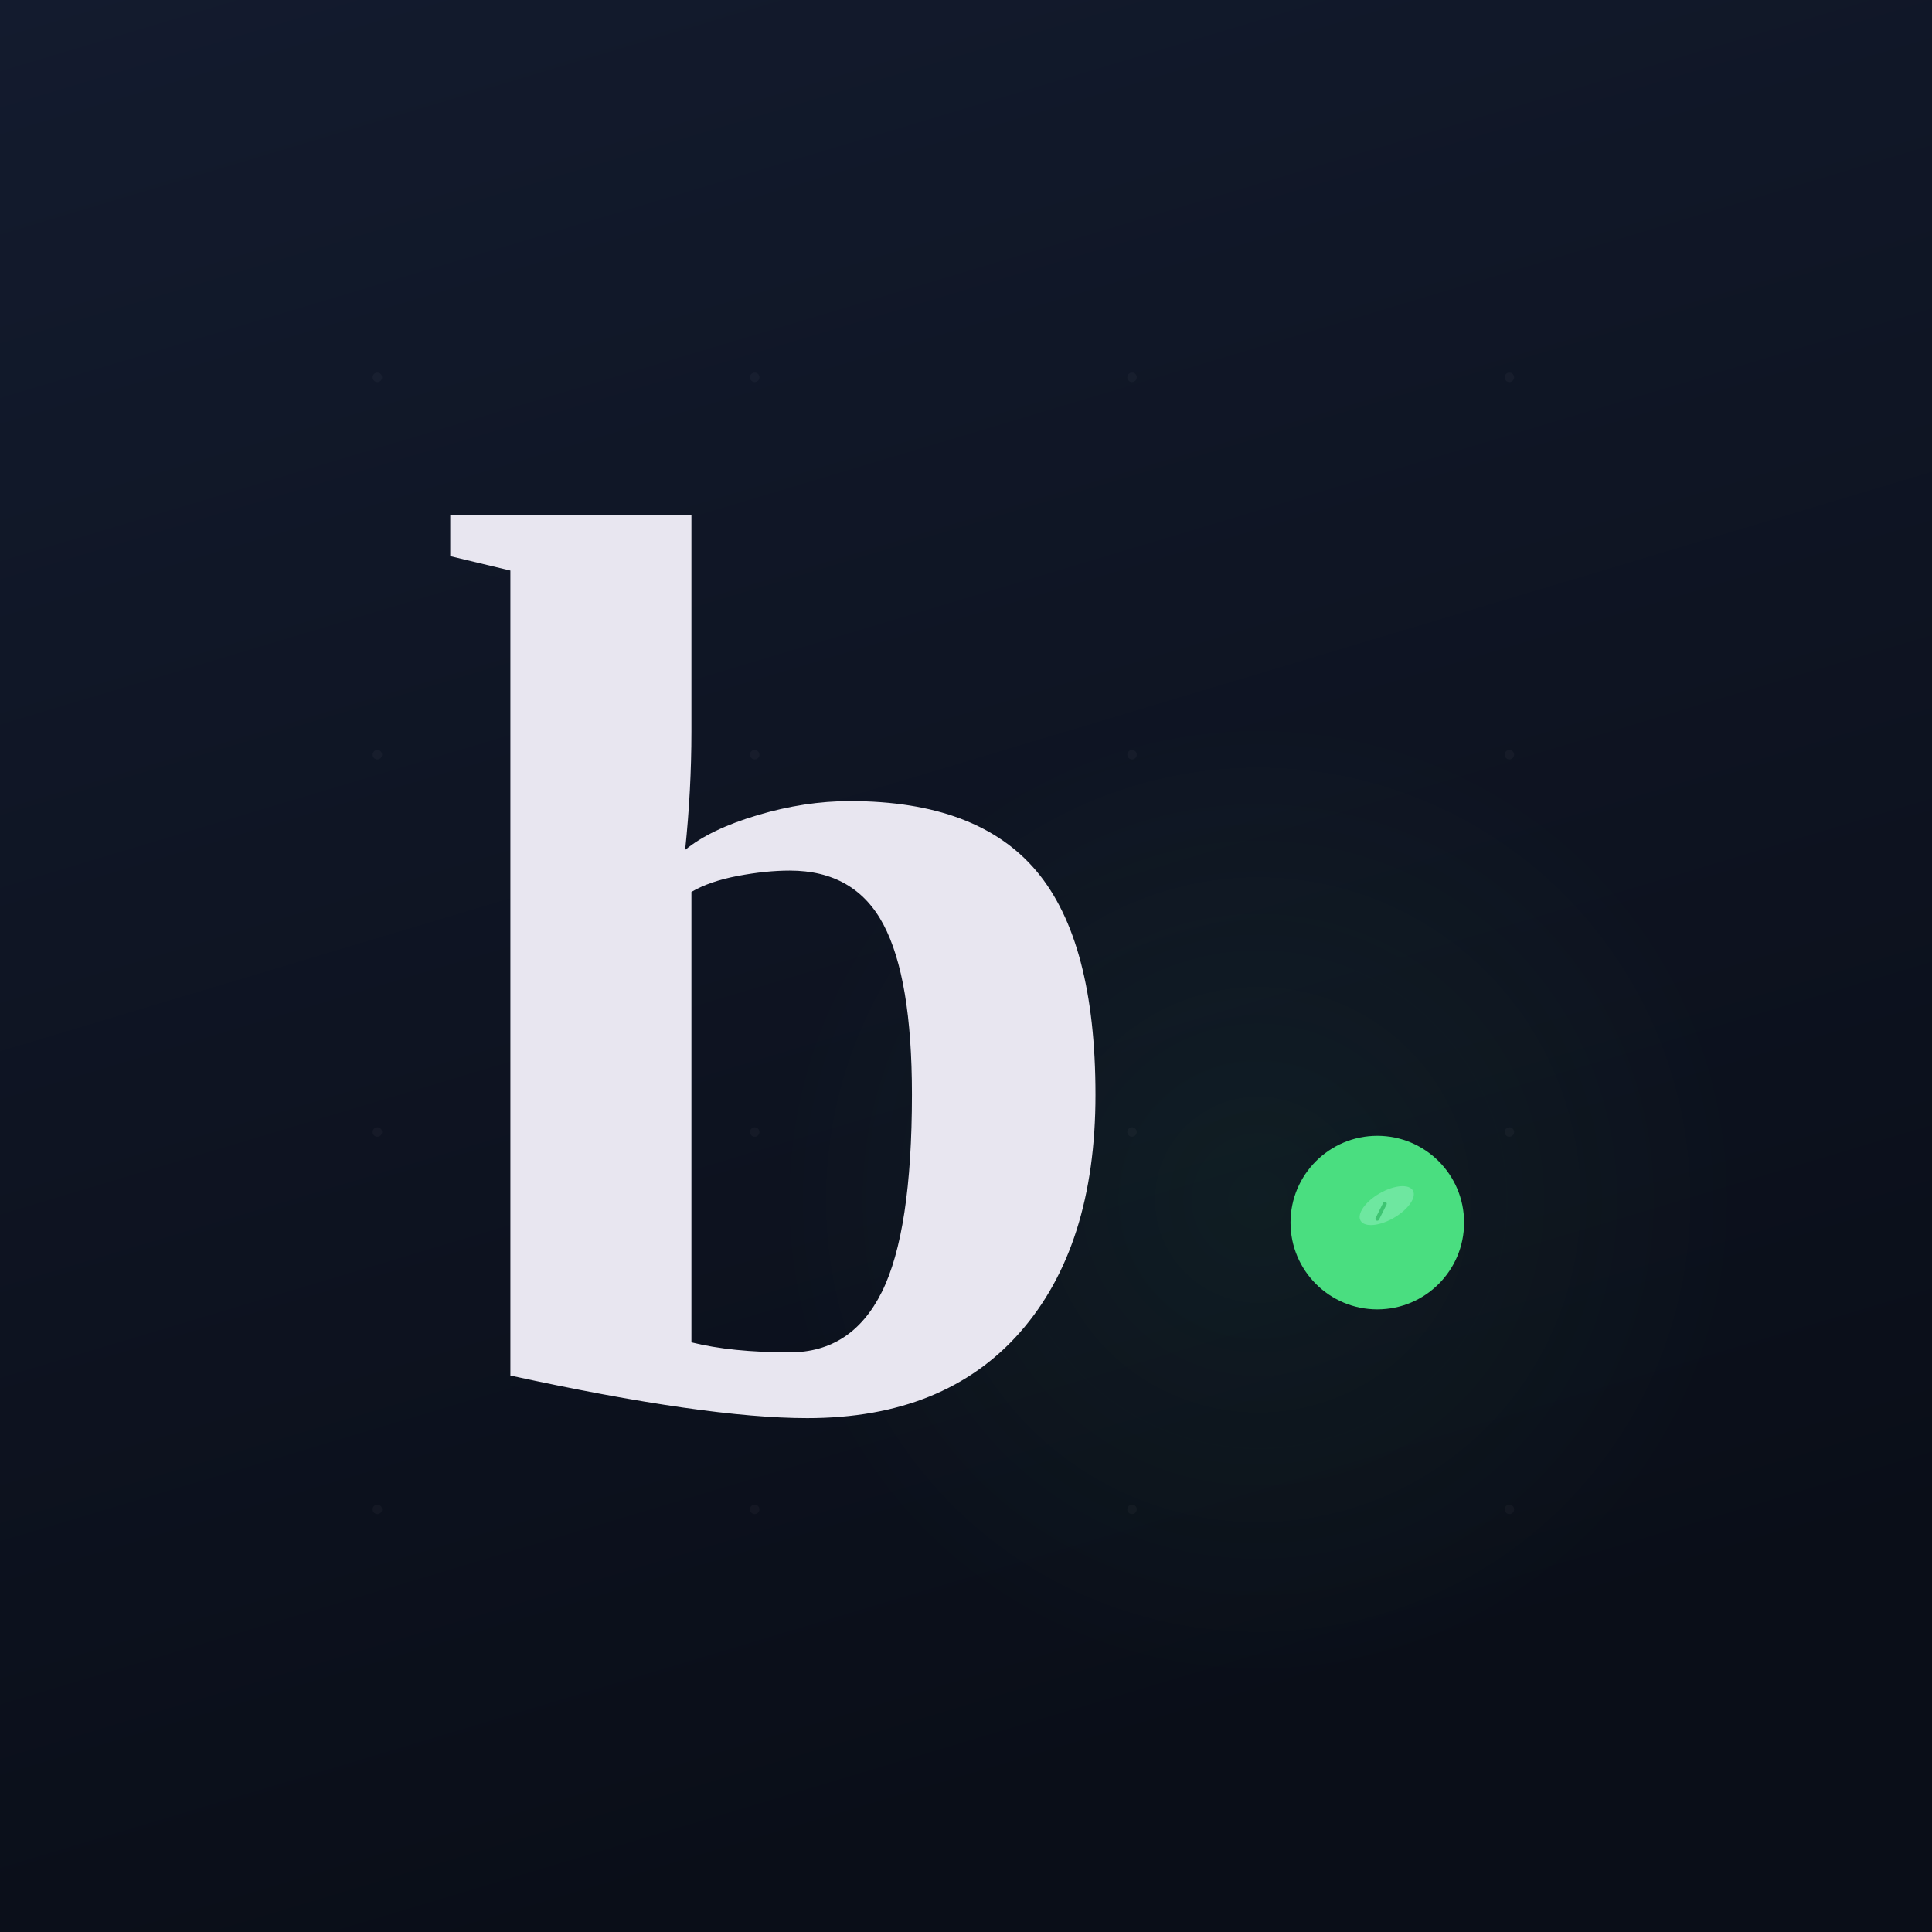
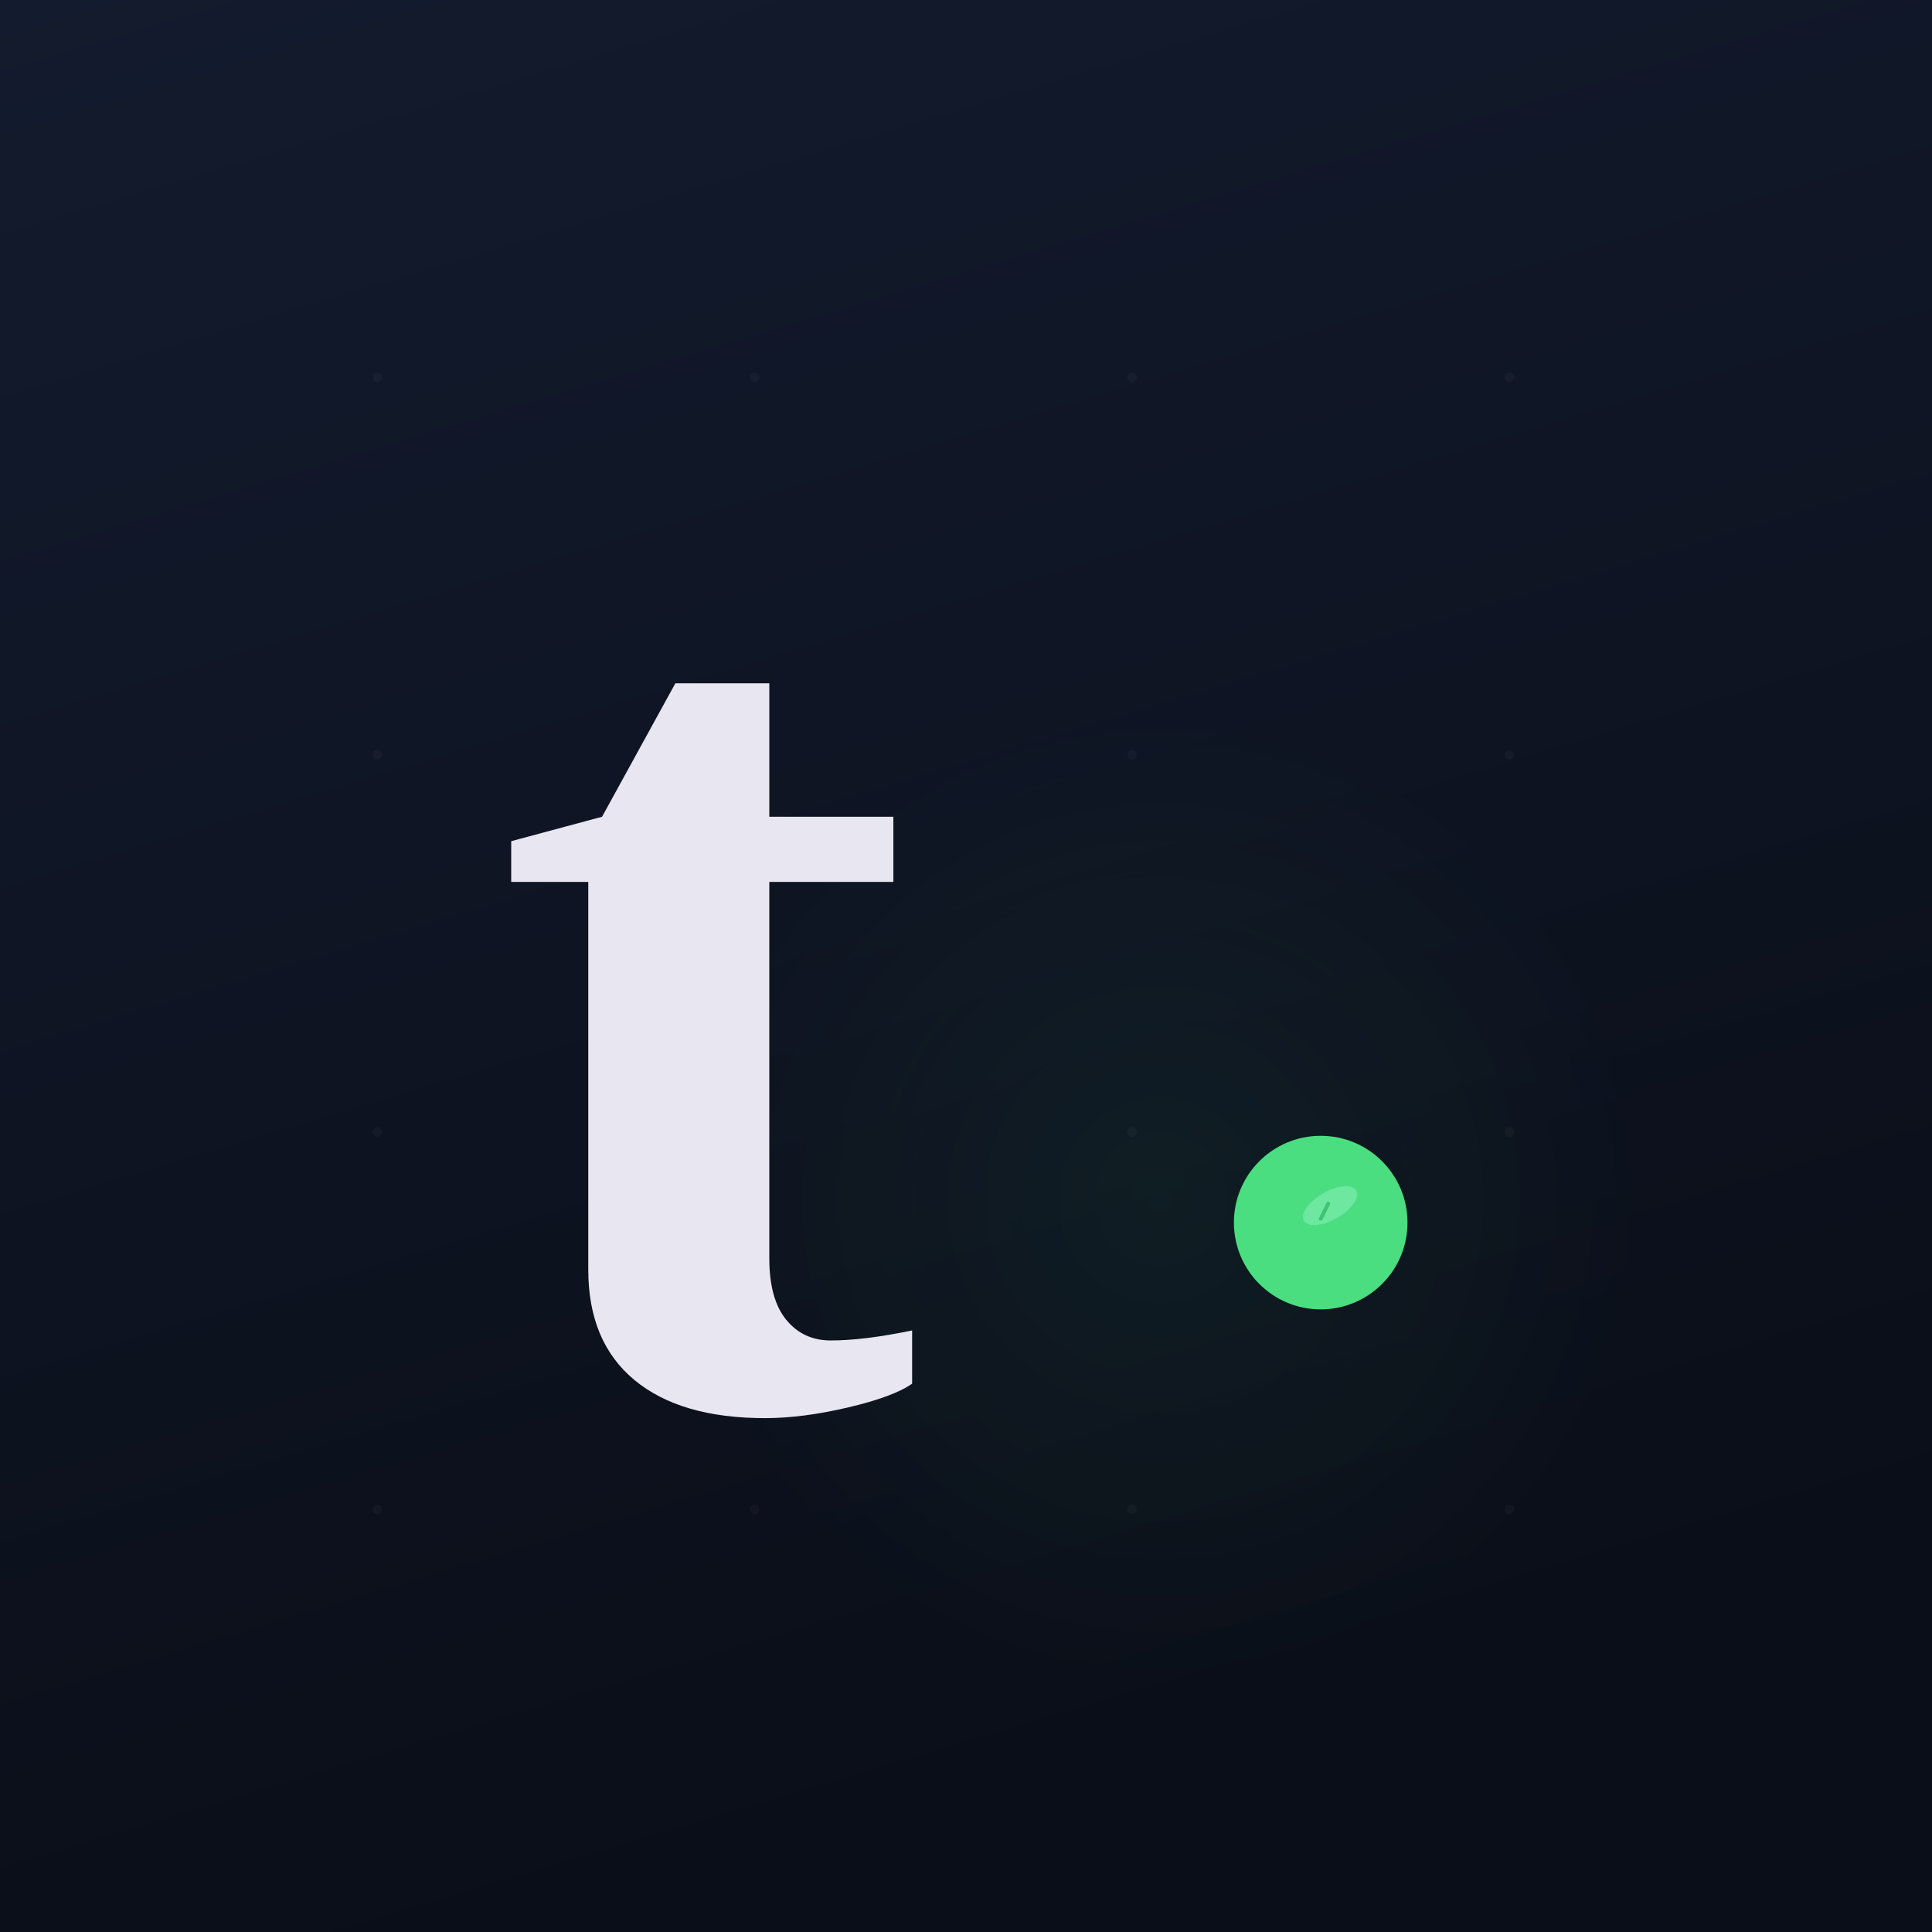
<svg xmlns="http://www.w3.org/2000/svg" width="1024" height="1024" viewBox="0 0 1024 1024">
  <defs>
    <linearGradient id="bg" x1="0" y1="0" x2="0.3" y2="1">
      <stop offset="0%" stop-color="#131B2E" />
      <stop offset="100%" stop-color="#0a0e18" />
    </linearGradient>
-     <radialGradient id="glow" cx="0.65" cy="0.62" r="0.25">
+     <radialGradient id="glow" cx="0.6" cy="0.62" r="0.25">
      <stop offset="0%" stop-color="#4ade80" stop-opacity="0.06" />
      <stop offset="100%" stop-color="#4ade80" stop-opacity="0" />
    </radialGradient>
  </defs>
  <rect width="1024" height="1024" fill="url(#bg)" />
  <rect width="1024" height="1024" fill="url(#glow)" />
  <g opacity="0.035">
    <circle cx="200" cy="200" r="2.5" fill="white" />
    <circle cx="400" cy="200" r="2.5" fill="white" />
    <circle cx="600" cy="200" r="2.5" fill="white" />
    <circle cx="800" cy="200" r="2.5" fill="white" />
    <circle cx="200" cy="400" r="2.5" fill="white" />
    <circle cx="400" cy="400" r="2.5" fill="white" />
    <circle cx="600" cy="400" r="2.5" fill="white" />
    <circle cx="800" cy="400" r="2.5" fill="white" />
    <circle cx="200" cy="600" r="2.5" fill="white" />
    <circle cx="400" cy="600" r="2.5" fill="white" />
    <circle cx="600" cy="600" r="2.5" fill="white" />
    <circle cx="800" cy="600" r="2.5" fill="white" />
    <circle cx="200" cy="800" r="2.5" fill="white" />
    <circle cx="400" cy="800" r="2.5" fill="white" />
    <circle cx="600" cy="800" r="2.5" fill="white" />
    <circle cx="800" cy="800" r="2.5" fill="white" />
  </g>
-   <text x="230" y="745" font-family="Georgia, 'Times New Roman', serif" font-size="680" font-weight="700" fill="#e8e6f0" letter-spacing="-15">b</text>
-   <g transform="translate(730, 648)">
+   <text x="260" y="745" font-family="Georgia, 'Times New Roman', serif" font-size="680" font-weight="700" fill="#e8e6f0" letter-spacing="-15">t</text>
+   <g transform="translate(700, 648)">
    <circle cx="0" cy="0" r="46" fill="#4ade80" />
    <ellipse cx="5" cy="-9" rx="16" ry="7.5" fill="#6ee7a0" transform="rotate(-30, 5, -9)" />
    <line x1="0" y1="-2" x2="4" y2="-10" stroke="#3ec472" stroke-width="2" stroke-linecap="round" />
  </g>
</svg>
